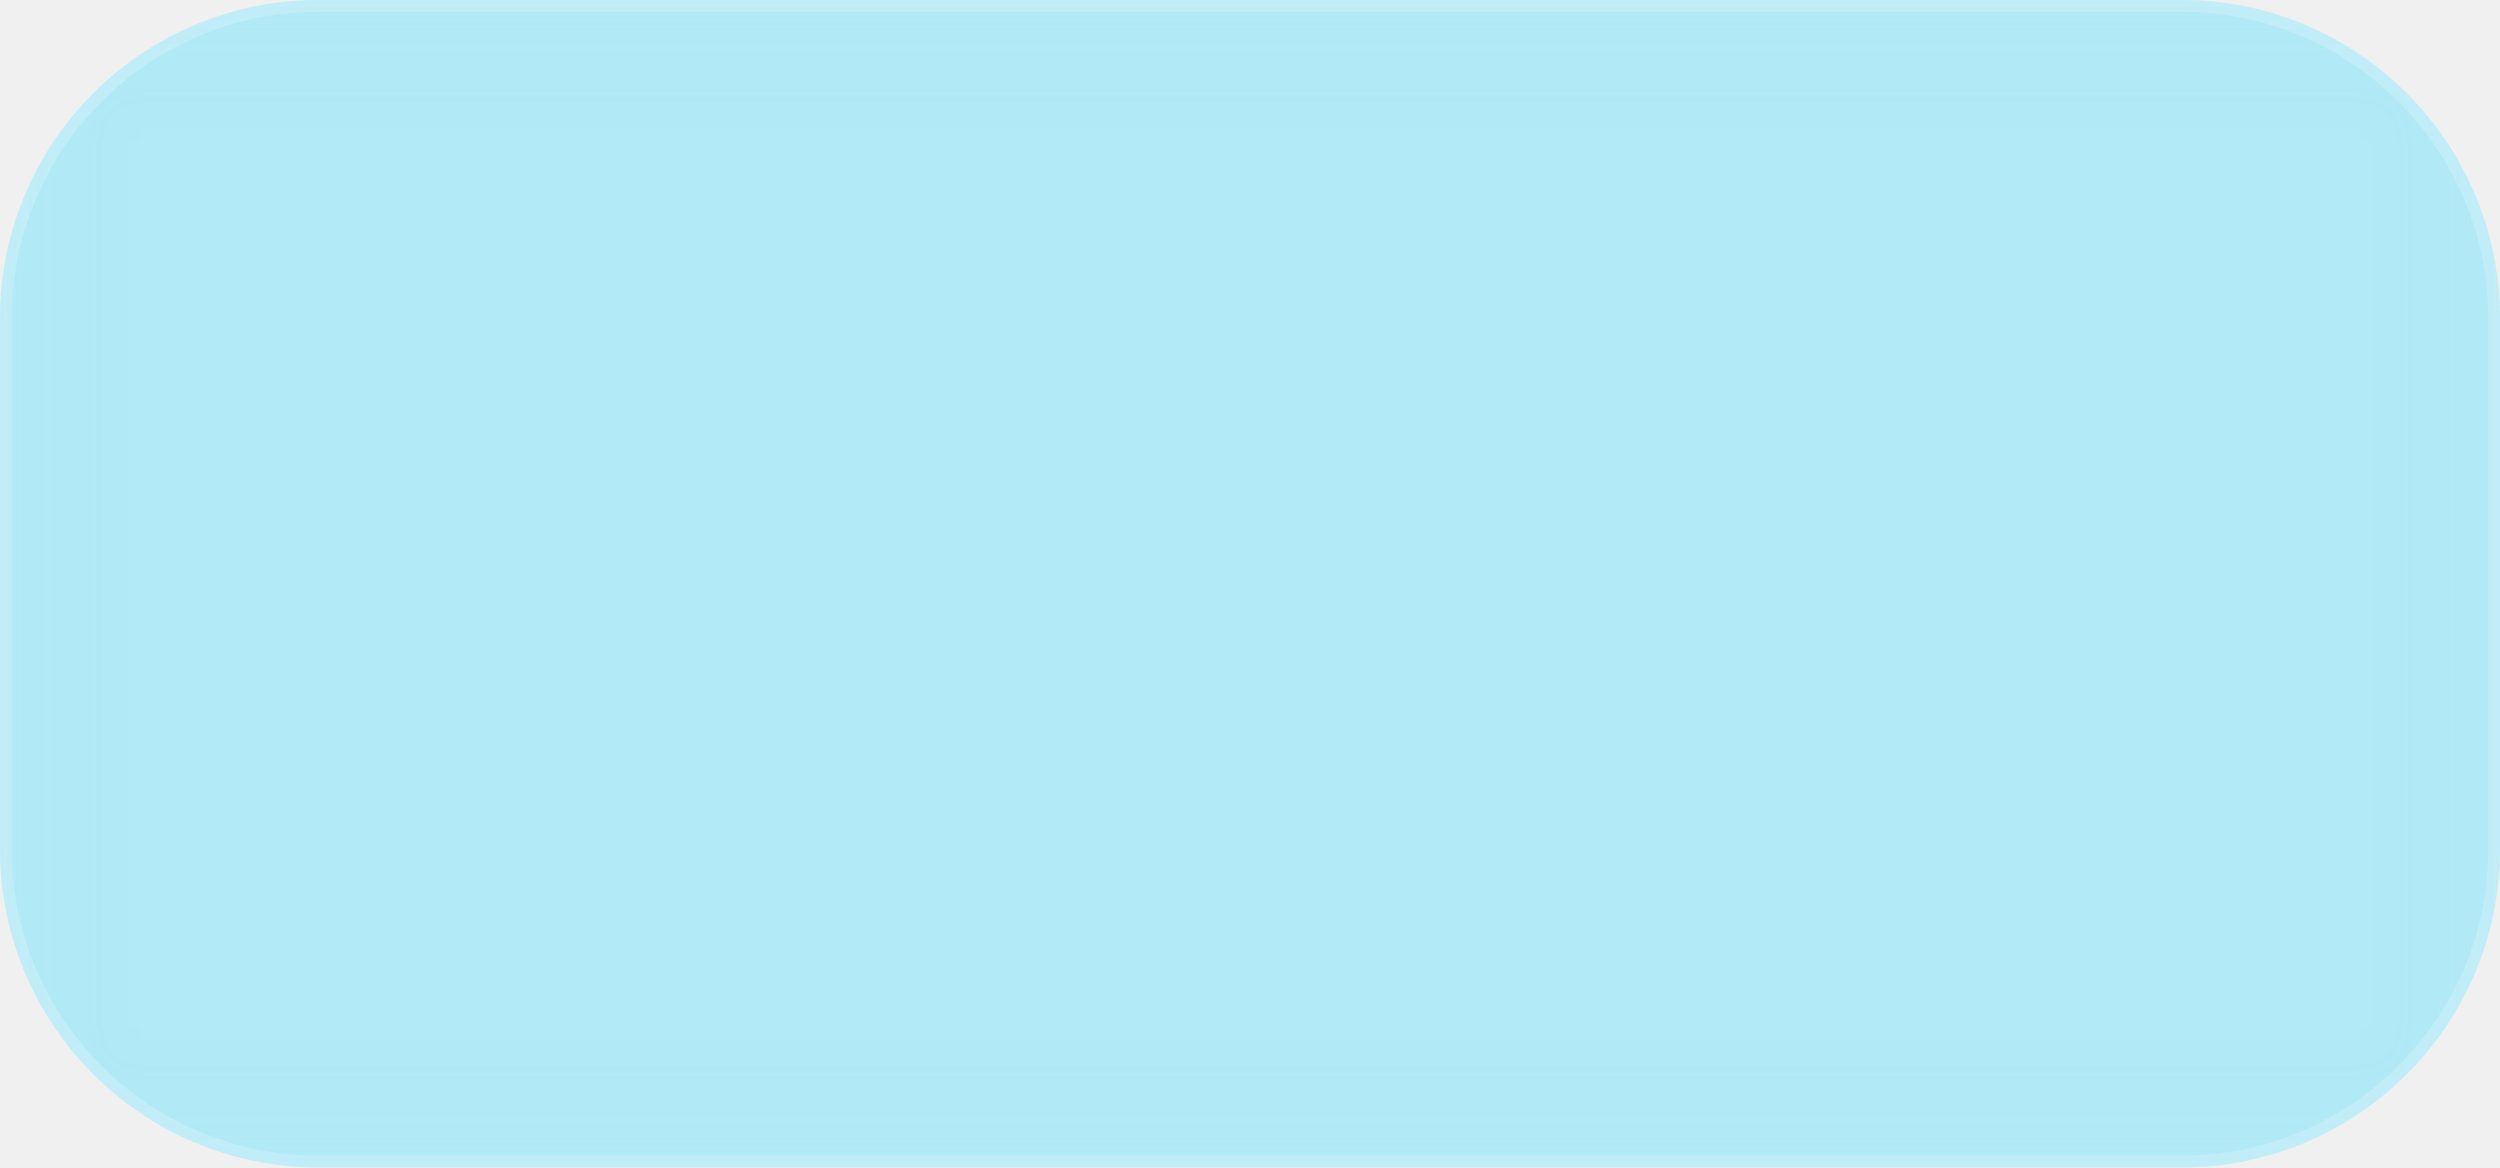
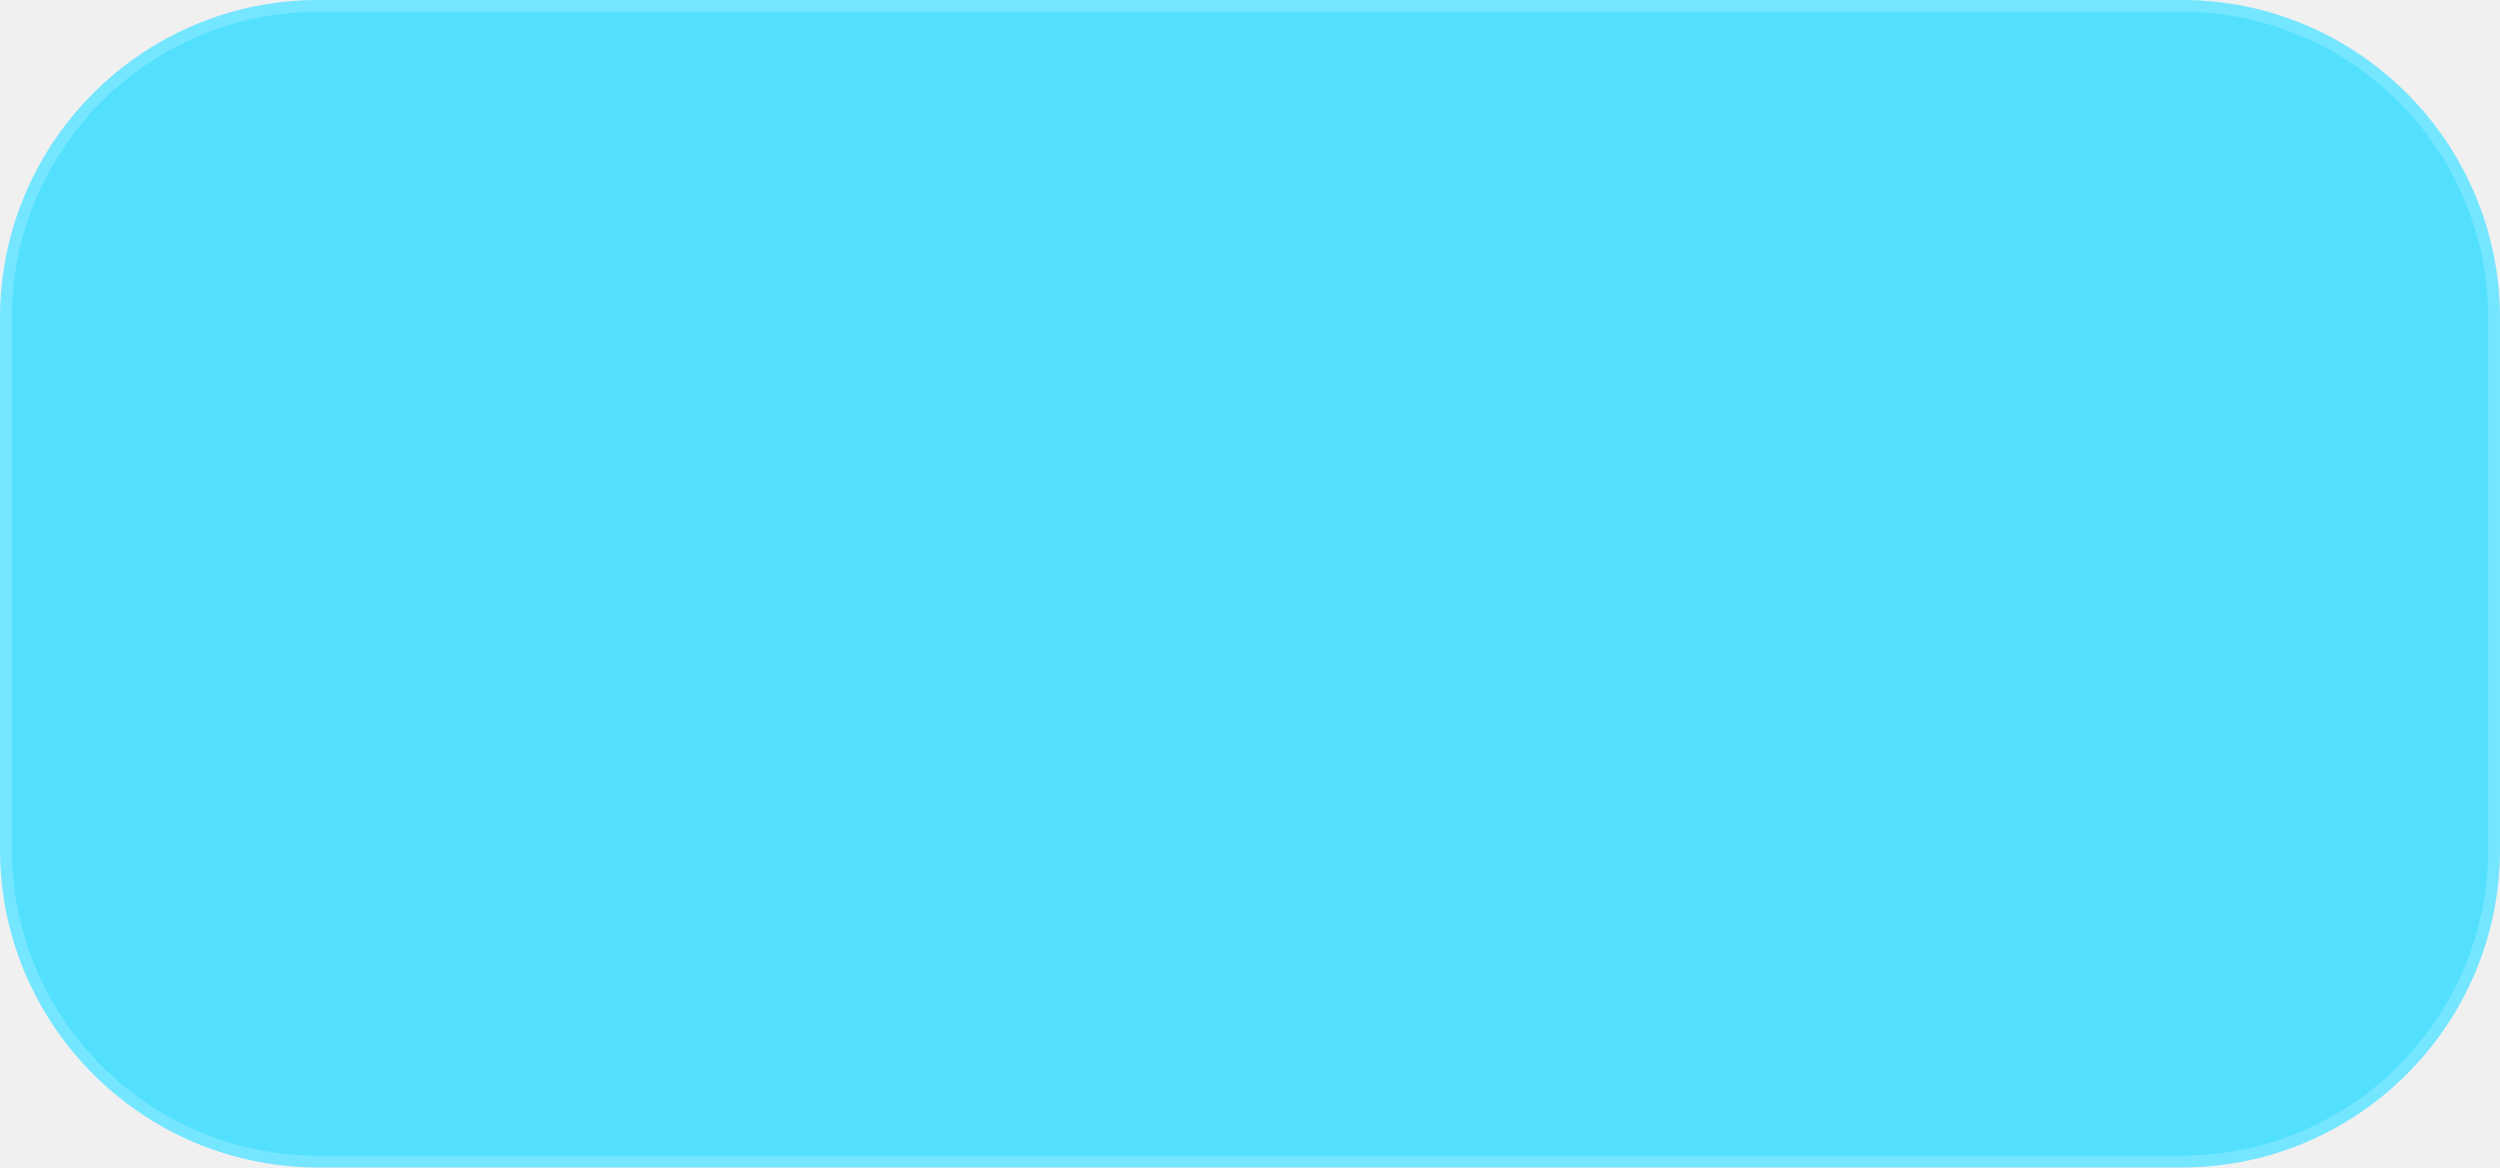
- <svg xmlns="http://www.w3.org/2000/svg" id="main-temp-box" width="212" height="99" viewBox="0 0 212 99" fill="none">
-   <g filter="url(#filter0_b_12_186)">
-     <rect width="212" height="99" rx="27" fill="#53E0FF" fill-opacity="0.4" />
-     <rect x="0.5" y="0.5" width="211" height="98" rx="26.5" stroke="white" stroke-opacity="0.2" />
-   </g>
-   <defs>
-     <filter id="filter0_b_12_186" x="-10" y="-10" width="232" height="119" filterUnits="userSpaceOnUse" color-interpolation-filters="sRGB">
-       <feFlood flood-opacity="0" result="BackgroundImageFix" />
-       <feGaussianBlur in="BackgroundImage" stdDeviation="5" />
-       <feComposite in2="SourceAlpha" operator="in" result="effect1_backgroundBlur_12_186" />
-       <feBlend mode="normal" in="SourceGraphic" in2="effect1_backgroundBlur_12_186" result="shape" />
-     </filter>
-   </defs>
+ <svg xmlns="http://www.w3.org/2000/svg" width="212" height="99" viewBox="0 0 212 99" fill="none">
+   <rect width="212" height="99" rx="27" fill="#53E0FF" />
+   <rect x="0.5" y="0.5" width="211" height="98" rx="26.5" stroke="white" stroke-opacity="0.2" />
</svg>
